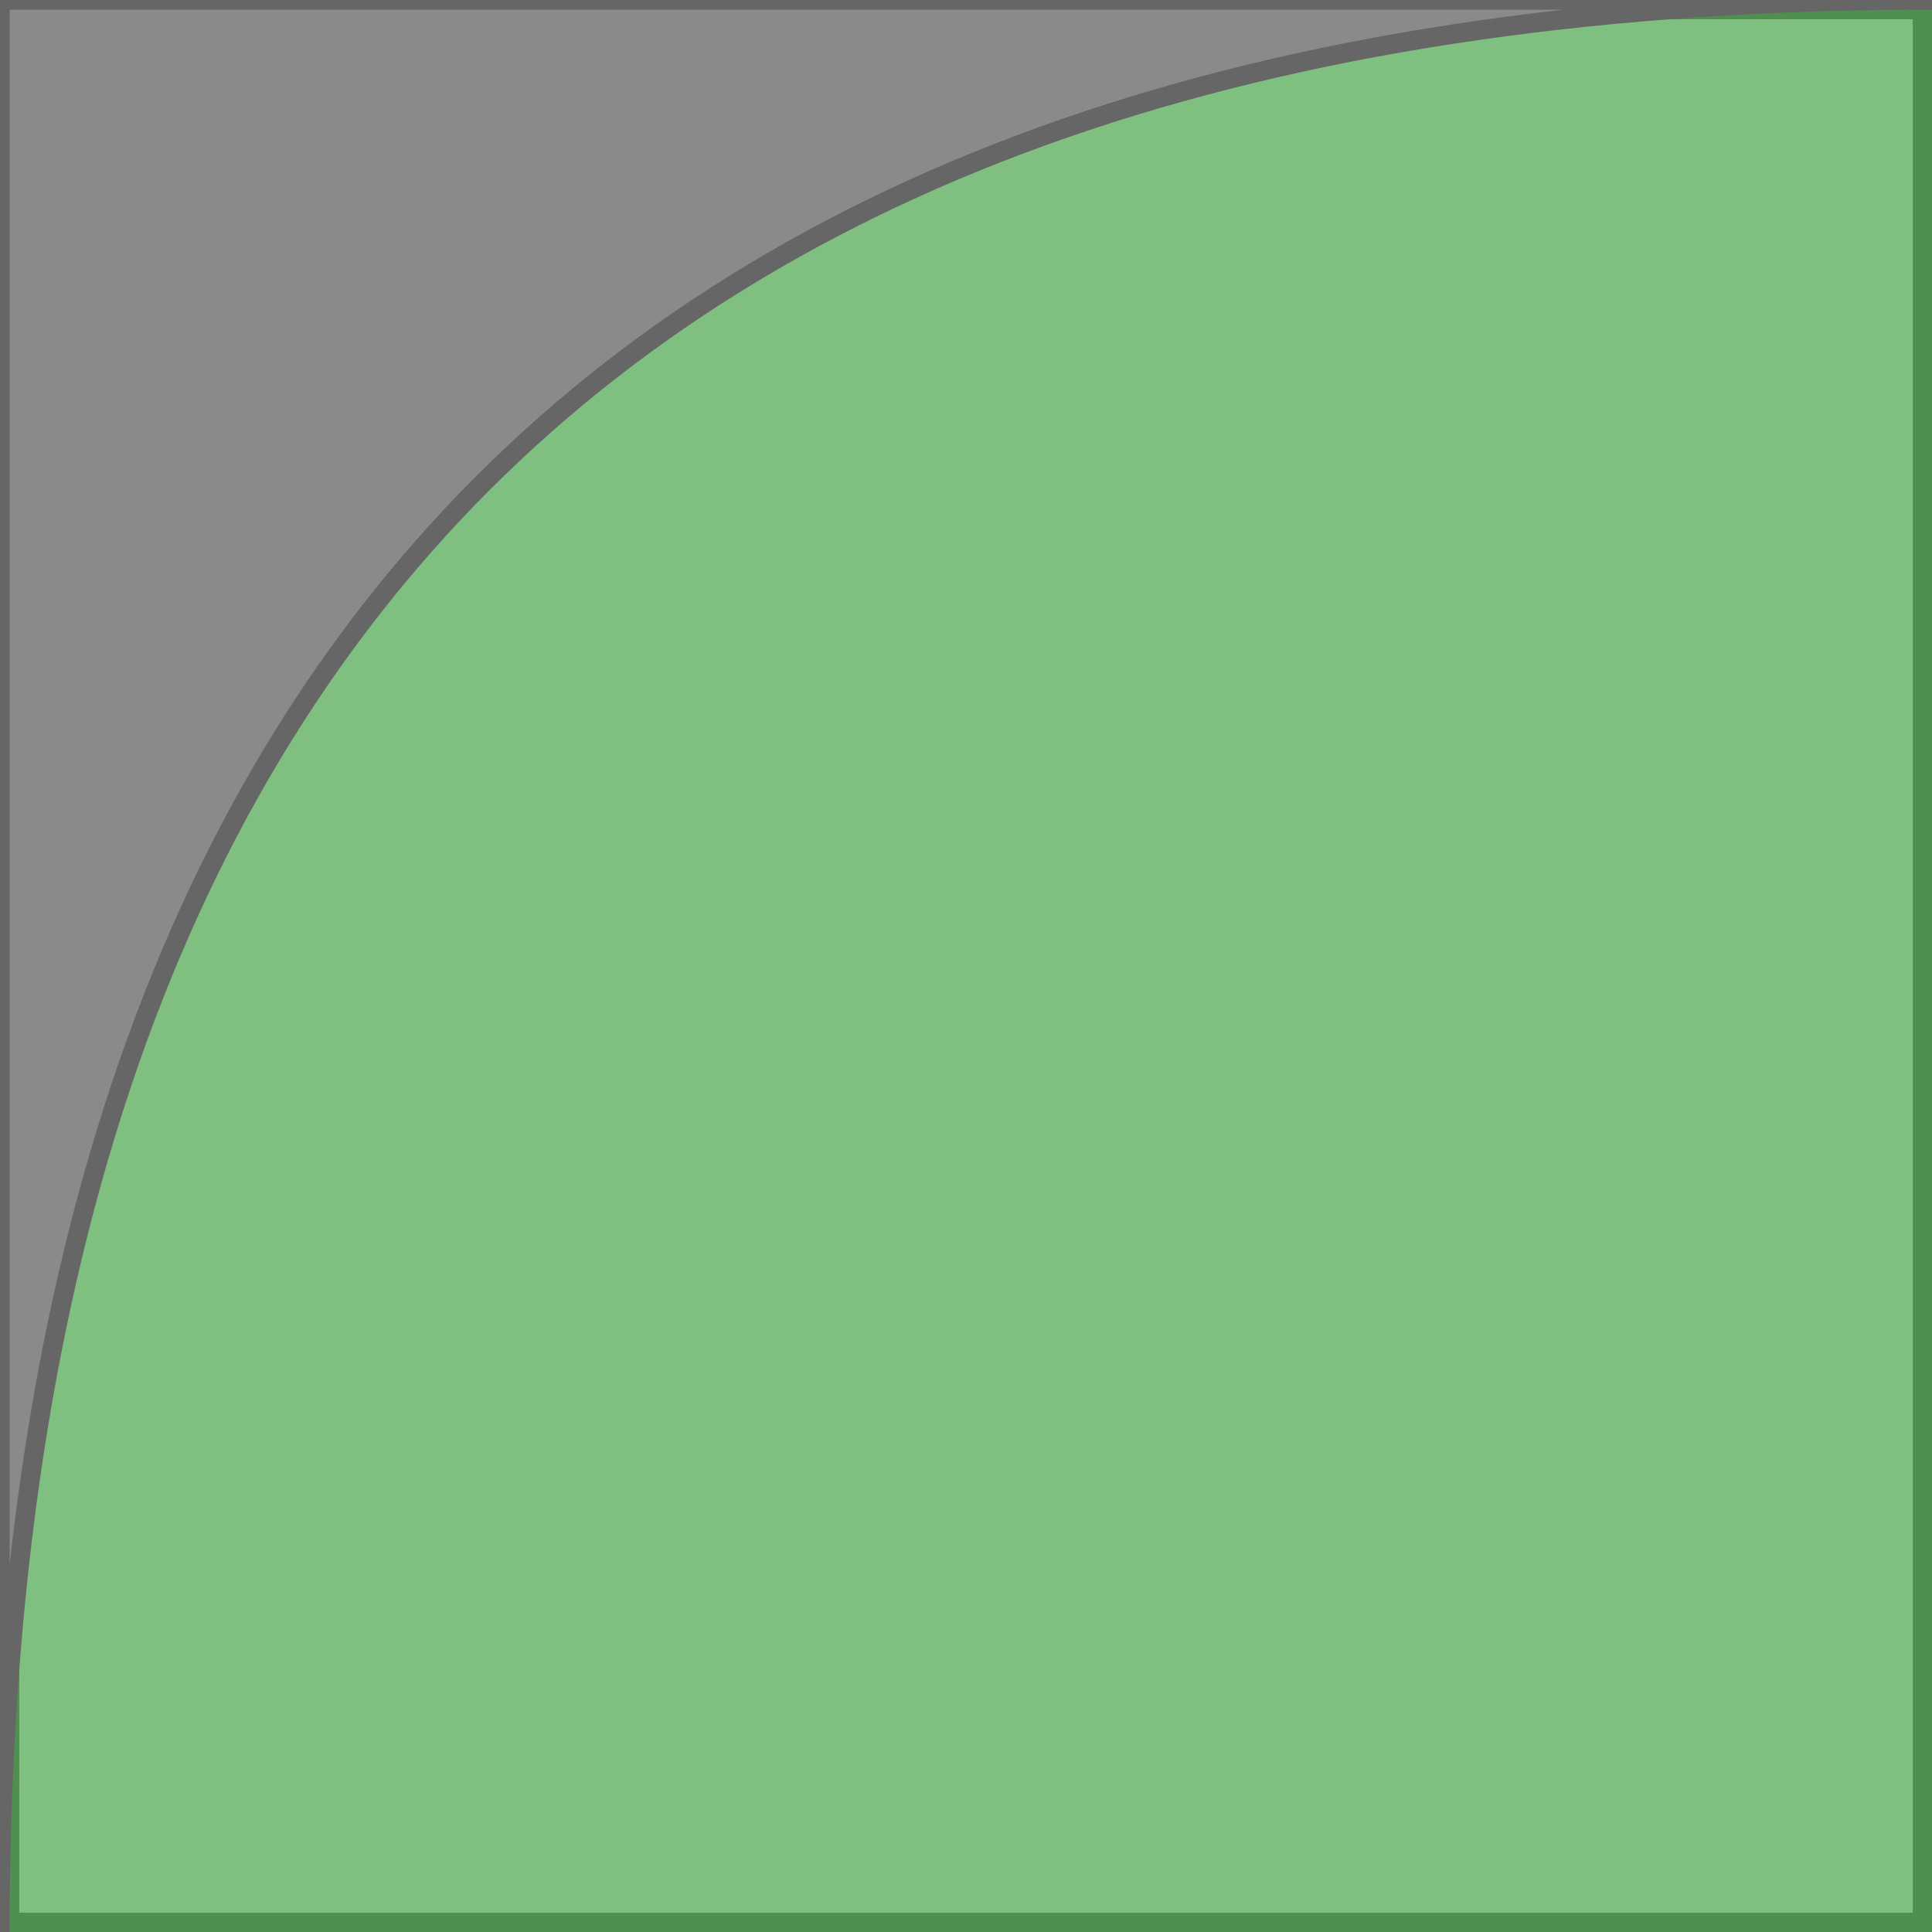
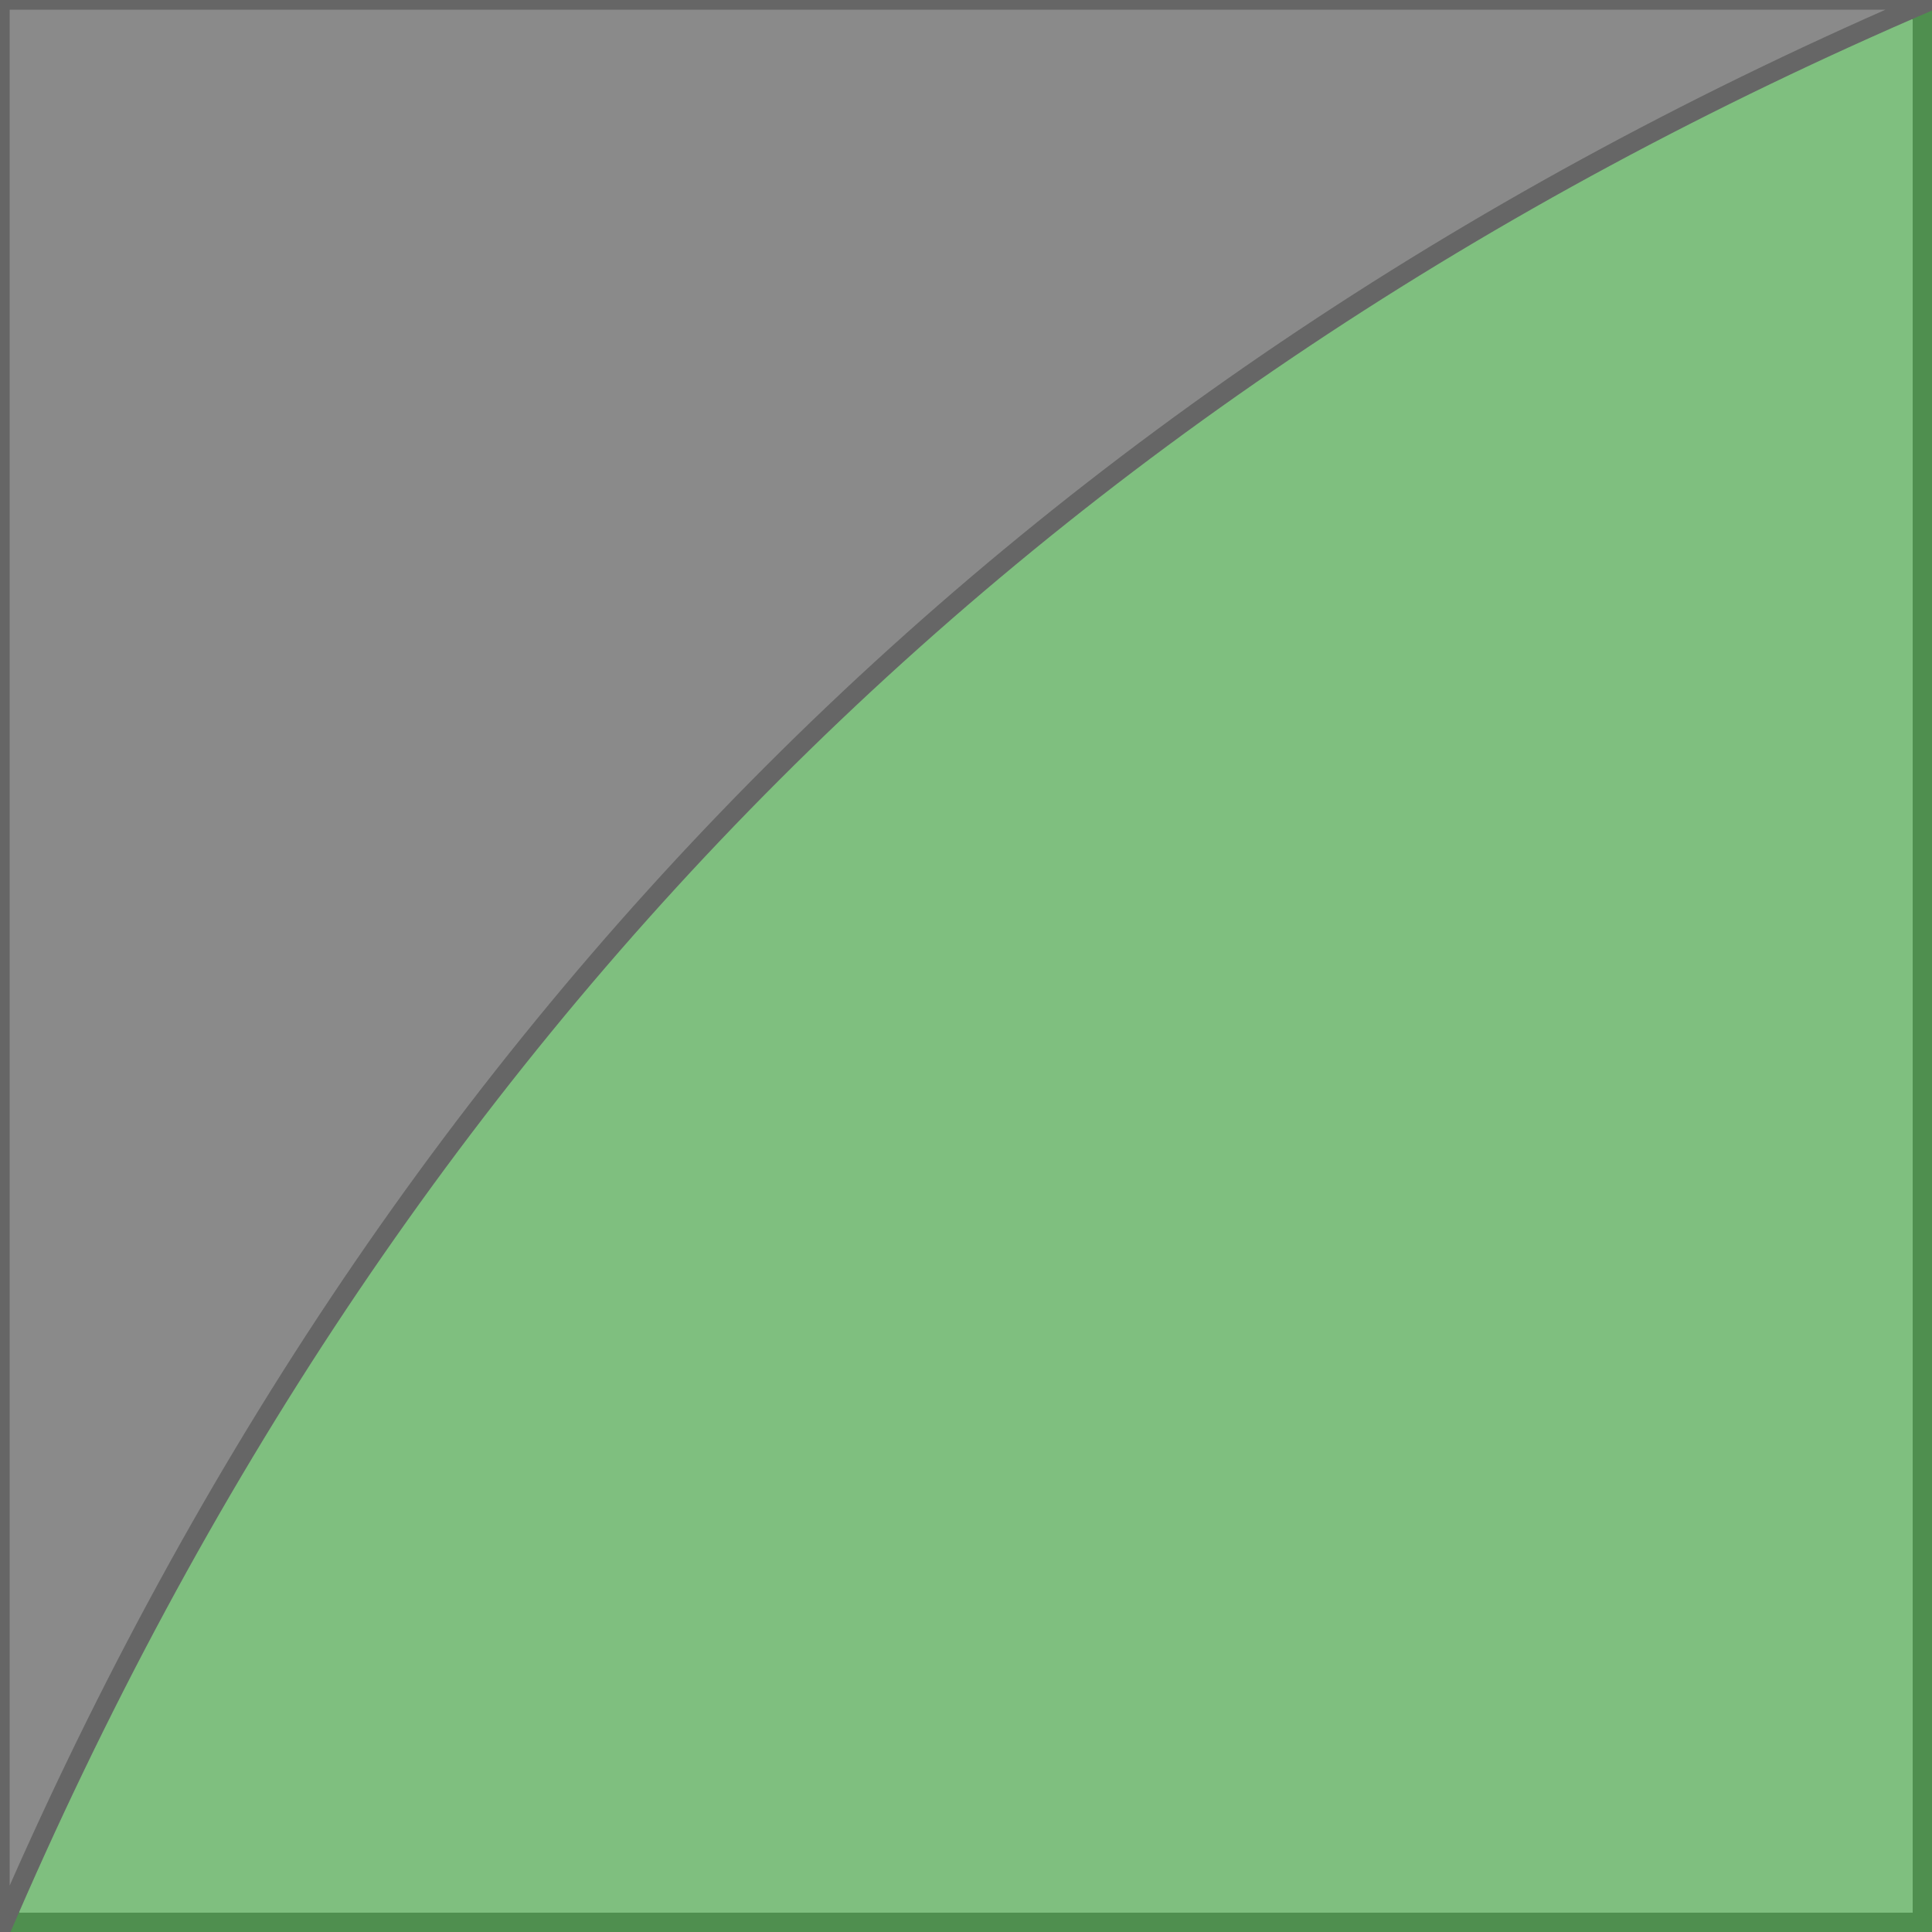
<svg xmlns="http://www.w3.org/2000/svg" width="100" height="100" viewBox="0 0 100 100">
  <rect x="0" y="0" width="100" height="100" fill="#7fbf7f" stroke="#4f8f4f" stroke-width="2" />
-   <path d="M 0 0 L 100 0 Q 0 0 0 100 Z" fill="#8a8a8a" stroke="#666666" stroke-width="1" />
+   <path d="M 0 0 L 100 0 Q 30 30 0 100 Z" fill="#8a8a8a" stroke="#666666" stroke-width="1" />
</svg>
